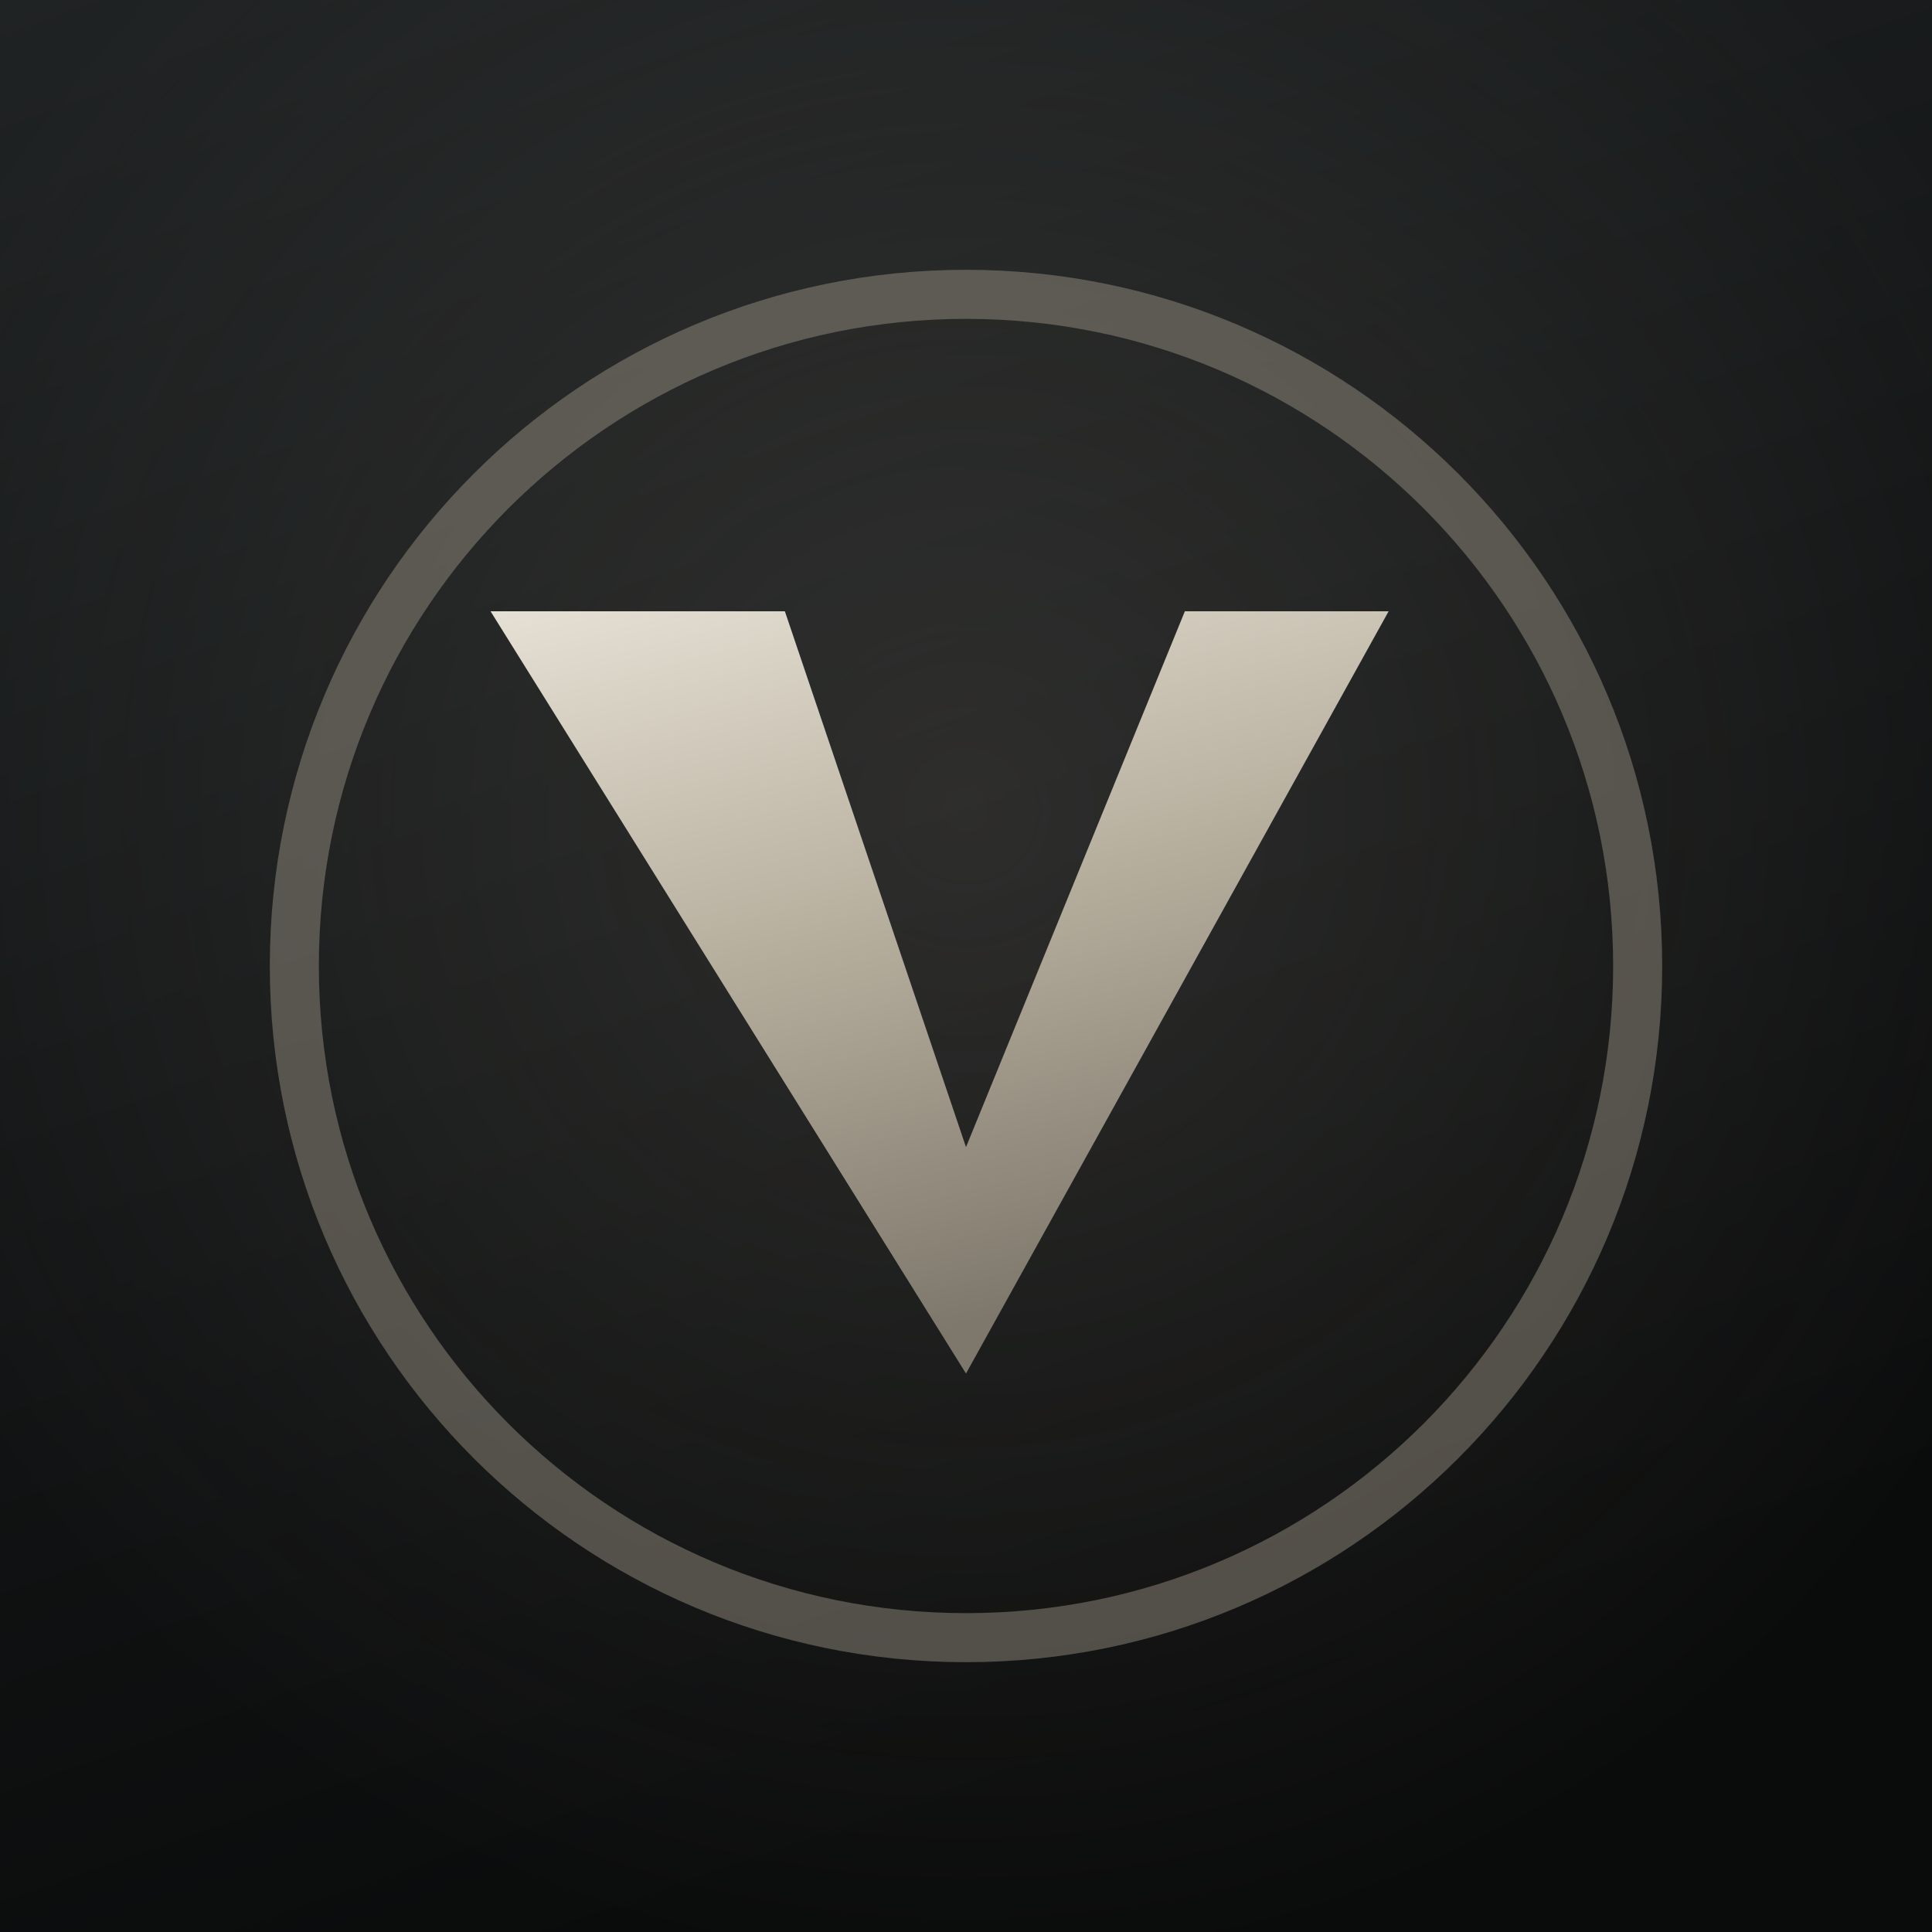
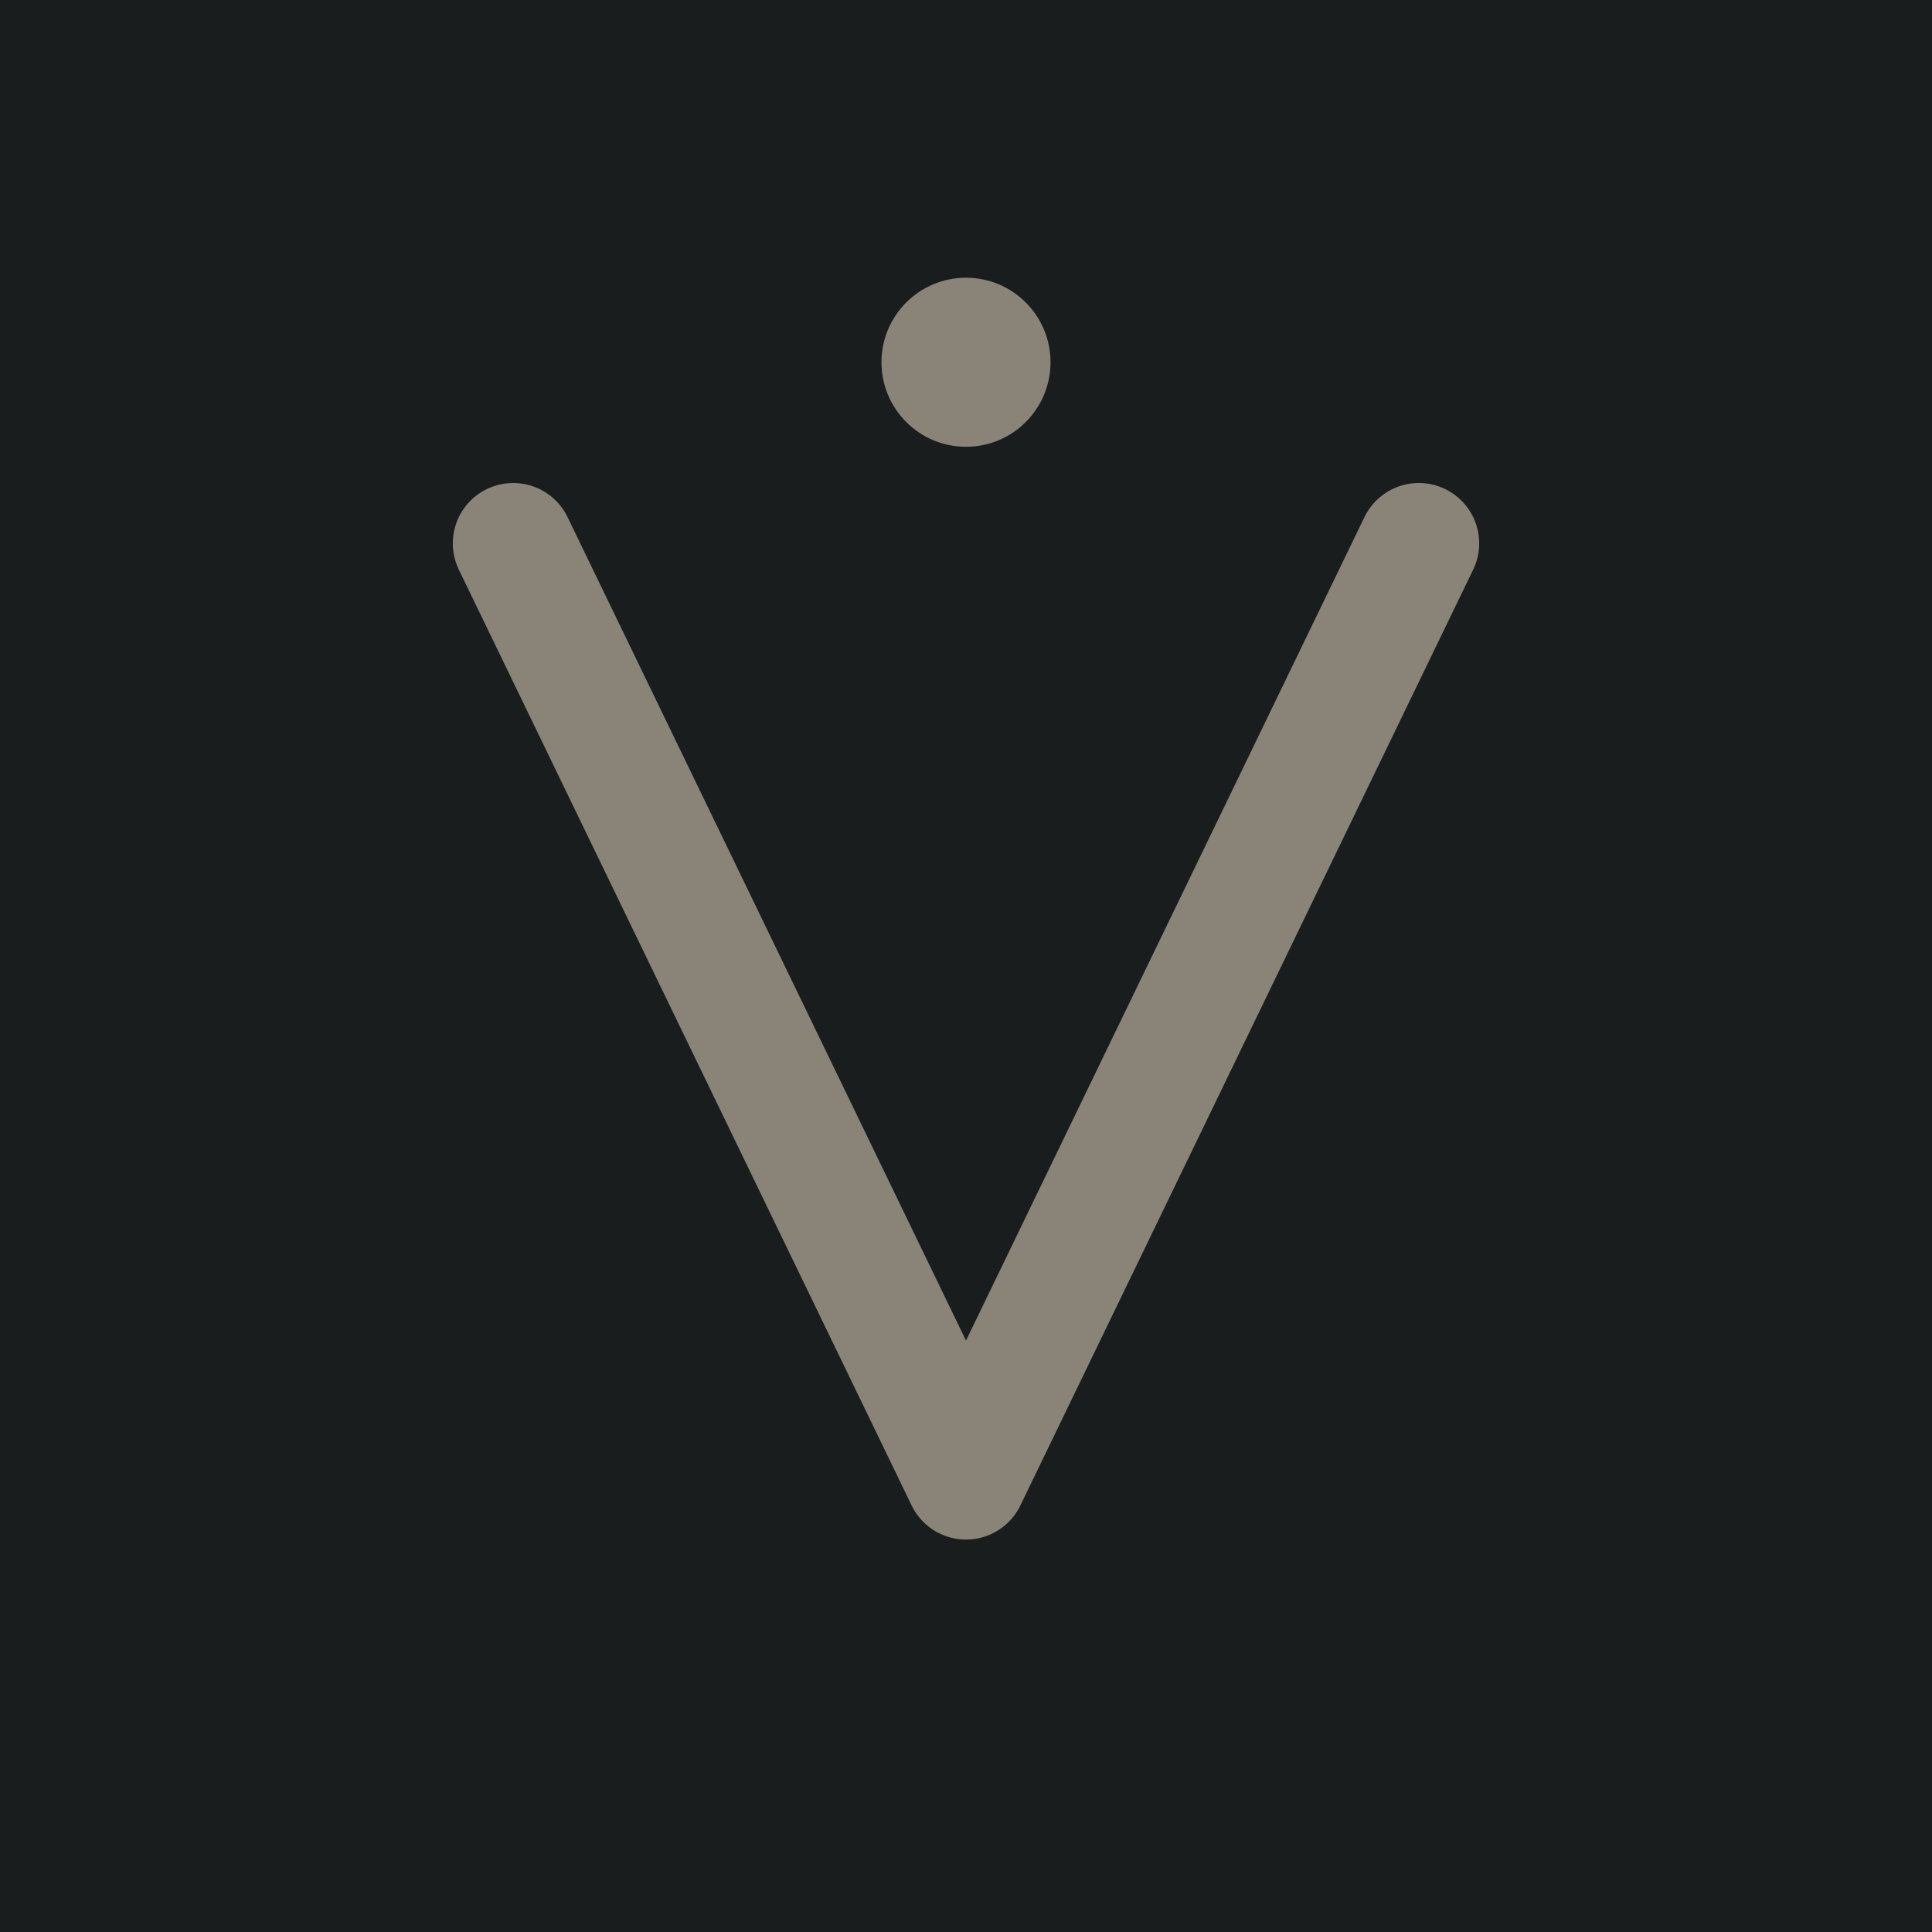
<svg xmlns="http://www.w3.org/2000/svg" viewBox="0 0 512 512" width="512" height="512">
-   <defs>
-     <linearGradient id="tile" x1="0" y1="0" x2="0.35" y2="1">
-       <stop offset="0" stop-color="#202324" />
-       <stop offset="0.55" stop-color="#131516" />
-       <stop offset="1" stop-color="#0a0b0b" />
-     </linearGradient>
-     <radialGradient id="halo" cx="0.5" cy="0.42" r="0.6">
-       <stop offset="0" stop-color="#8a8478" stop-opacity="0.22" />
-       <stop offset="1" stop-color="#8a8478" stop-opacity="0" />
-     </radialGradient>
-     <linearGradient id="bone" x1="0" y1="0" x2="0.3" y2="1">
-       <stop offset="0" stop-color="#e6e1d5" />
-       <stop offset="0.5" stop-color="#b6ae9d" />
-       <stop offset="1" stop-color="#7e786c" />
-     </linearGradient>
-   </defs>
-   <rect width="512" height="512" fill="url(#tile)" />
-   <rect width="512" height="512" fill="url(#halo)" />
-   <circle cx="256" cy="256" r="178" fill="none" stroke="#a39c8d" stroke-opacity="0.44" stroke-width="13" />
-   <path d="M130 162 L208 162 L256 304 L314 162 L368 162 L256 364 Z" fill="url(#bone)" />
+   <rect width="512" height="512" fill="#1a1d1e" />
+   <path d="M136 144 L256 392 L376 144" fill="none" stroke="#8a8478" stroke-width="32" stroke-linecap="round" stroke-linejoin="round" />
+   <circle cx="256" cy="96" r="22.4" fill="#8a8478" />
</svg>
